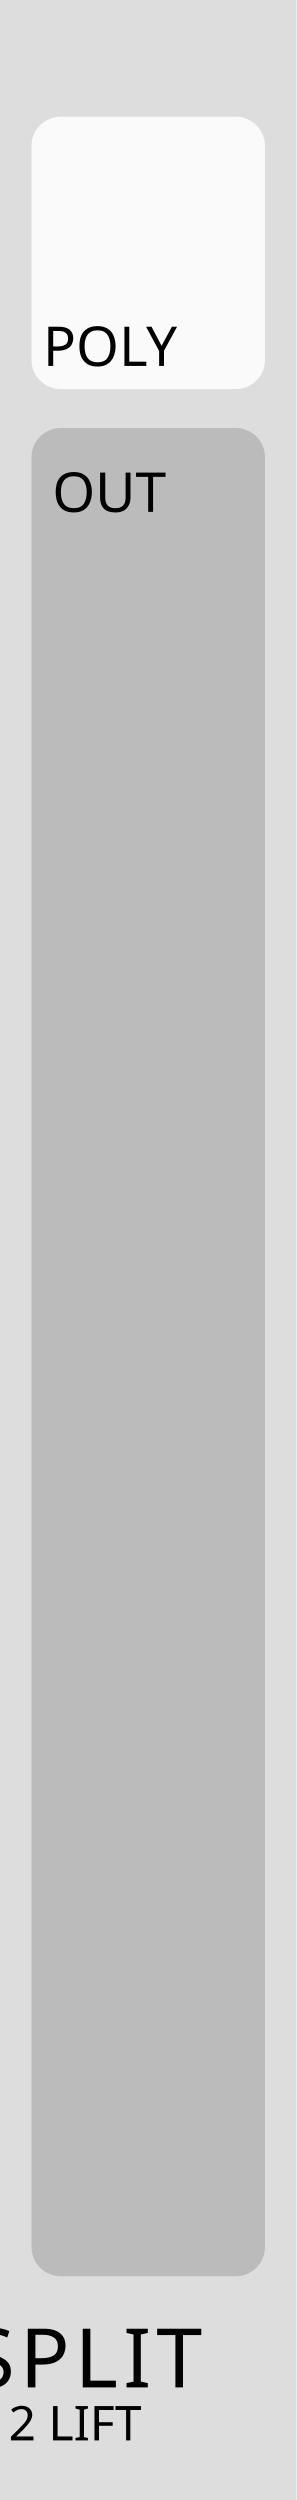
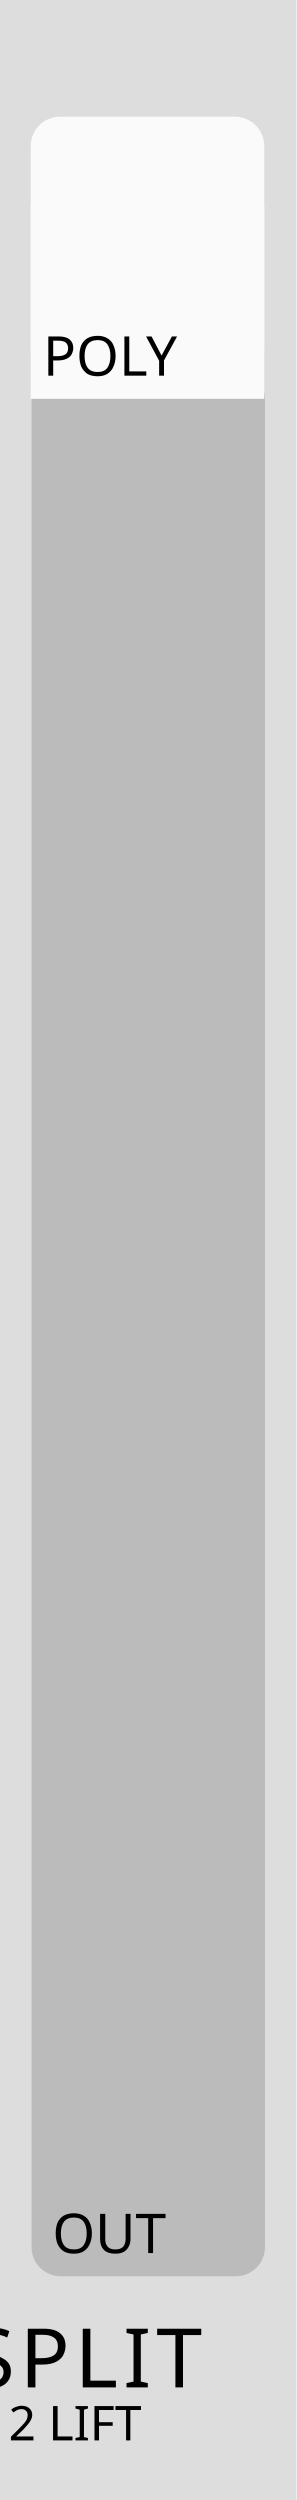
<svg xmlns="http://www.w3.org/2000/svg" width="15.24mm" height="128.5mm" viewBox="0 0 15.24 128.5" version="1.1" id="svg5">
  <defs id="defs2" />
  <g id="layer1">
    <rect style="fill:#dddddd;stroke-width:0.185" id="rect4302" width="15.244" height="128.504" x="-0.002" y="1.6577559e-08" />
-     <rect style="fill:#bbbbbb;fill-opacity:1;stroke-width:0.265" id="rect10313-6" width="12" height="95" x="1.62" y="22" rx="1.5" ry="1.5" />
-     <rect style="fill:#fafafa;stroke-width:0.265" id="rect10313" width="12" height="14" x="1.62" y="6" rx="1.5" ry="1.5" />
+     <rect style="fill:#bbbbbb;fill-opacity:1;stroke-width:0.265" id="rect10313-6" width="12" height="98" x="1.62" y="19" rx="1.5" ry="1.5" />
+     <rect style="fill:#fafafa;stroke-width:0.265" id="rect10313" width="12" height="13.5" x="1.581" y="6" rx="1.5" ry="1.5" />
+     <rect style="fill:#fafafa;fill-opacity:1;stroke:#00a6a9;stroke-width:0" id="rect1321" width="12" height="10" x="1.581" y="10.5" />
    <rect style="fill:#fafafa;stroke-width:0.265" id="rect10313-4" width="12" height="12.597" x="1.62" y="136.228" rx="1.5" ry="1.5" />
    <text xml:space="preserve" style="font-size:4.233px;line-height:1.25;font-family:Calibri;-inkscape-font-specification:Calibri;text-align:center;letter-spacing:0.265px;text-anchor:middle;fill:#010101;fill-opacity:1;stroke-width:0.265" x="7.559" y="122.71" id="text8544-7-0-8-5">
      <tspan id="tspan8542-4-9-1-8" style="font-style:normal;font-variant:normal;font-weight:300;font-stretch:normal;font-size:4.233px;font-family:Calibri;-inkscape-font-specification:'Calibri Light';text-align:center;text-anchor:middle;fill:#010101;fill-opacity:1;stroke-width:0.265" x="7.692" y="122.71">SPLIT</tspan>
    </text>
    <text xml:space="preserve" style="font-size:2.469px;line-height:1.25;font-family:Calibri;-inkscape-font-specification:Calibri;text-align:center;text-anchor:middle;fill:#010101;fill-opacity:1;stroke-width:0.265" x="5.462" y="125.436" id="text8544-7-0-8-5-9">
      <tspan id="tspan8542-4-9-1-8-6" style="font-style:normal;font-variant:normal;font-weight:300;font-stretch:normal;font-size:2.469px;font-family:Calibri;-inkscape-font-specification:'Calibri Light';text-align:center;text-anchor:middle;fill:#010101;fill-opacity:1;stroke-width:0.265" x="5.462" y="125.436">2 LIFT</tspan>
    </text>
-     <text xml:space="preserve" style="font-size:2.822px;line-height:1.25;font-family:Calibri;-inkscape-font-specification:Calibri;text-align:center;text-anchor:middle;fill:#000000;fill-opacity:1;stroke-width:0.265" x="7.488" y="18.809" id="text8544-7-1">
-       <tspan id="tspan8542-4-1" style="font-size:2.822px;text-align:center;text-anchor:middle;fill:#000000;fill-opacity:1;stroke-width:0.265" x="7.488" y="18.809">POLY</tspan>
+     <text xml:space="preserve" style="font-size:2.822px;line-height:1.25;font-family:Calibri;-inkscape-font-specification:Calibri;text-align:center;text-anchor:middle;fill:#000000;fill-opacity:1;stroke-width:0.265" x="7.488" y="19.309" id="text8544-7-1">
+       <tspan id="tspan8542-4-1" style="font-size:2.822px;text-align:center;text-anchor:middle;fill:#000000;fill-opacity:1;stroke-width:0.265" x="7.488" y="19.309">POLY</tspan>
    </text>
-     <text xml:space="preserve" style="font-size:2.822px;line-height:1.25;font-family:Calibri;-inkscape-font-specification:Calibri;text-align:center;text-anchor:middle;fill:#010101;fill-opacity:1;stroke-width:0.265" x="7.445" y="26.309" id="text8544-7-1-9">
-       <tspan id="tspan8542-4-1-8" style="font-size:2.822px;text-align:center;text-anchor:middle;fill:#010101;fill-opacity:1;stroke-width:0.265" x="7.445" y="26.309">OUT</tspan>
+     <text xml:space="preserve" style="font-size:2.822px;line-height:1.25;font-family:Calibri;-inkscape-font-specification:Calibri;text-align:center;text-anchor:middle;fill:#010101;fill-opacity:1;stroke-width:0.265" x="7.445" y="115.809" id="text8544-7-1-9">
+       <tspan id="tspan8542-4-1-8" style="font-size:2.822px;text-align:center;text-anchor:middle;fill:#010101;fill-opacity:1;stroke-width:0.265" x="7.445" y="115.809">OUT</tspan>
    </text>
  </g>
</svg>
